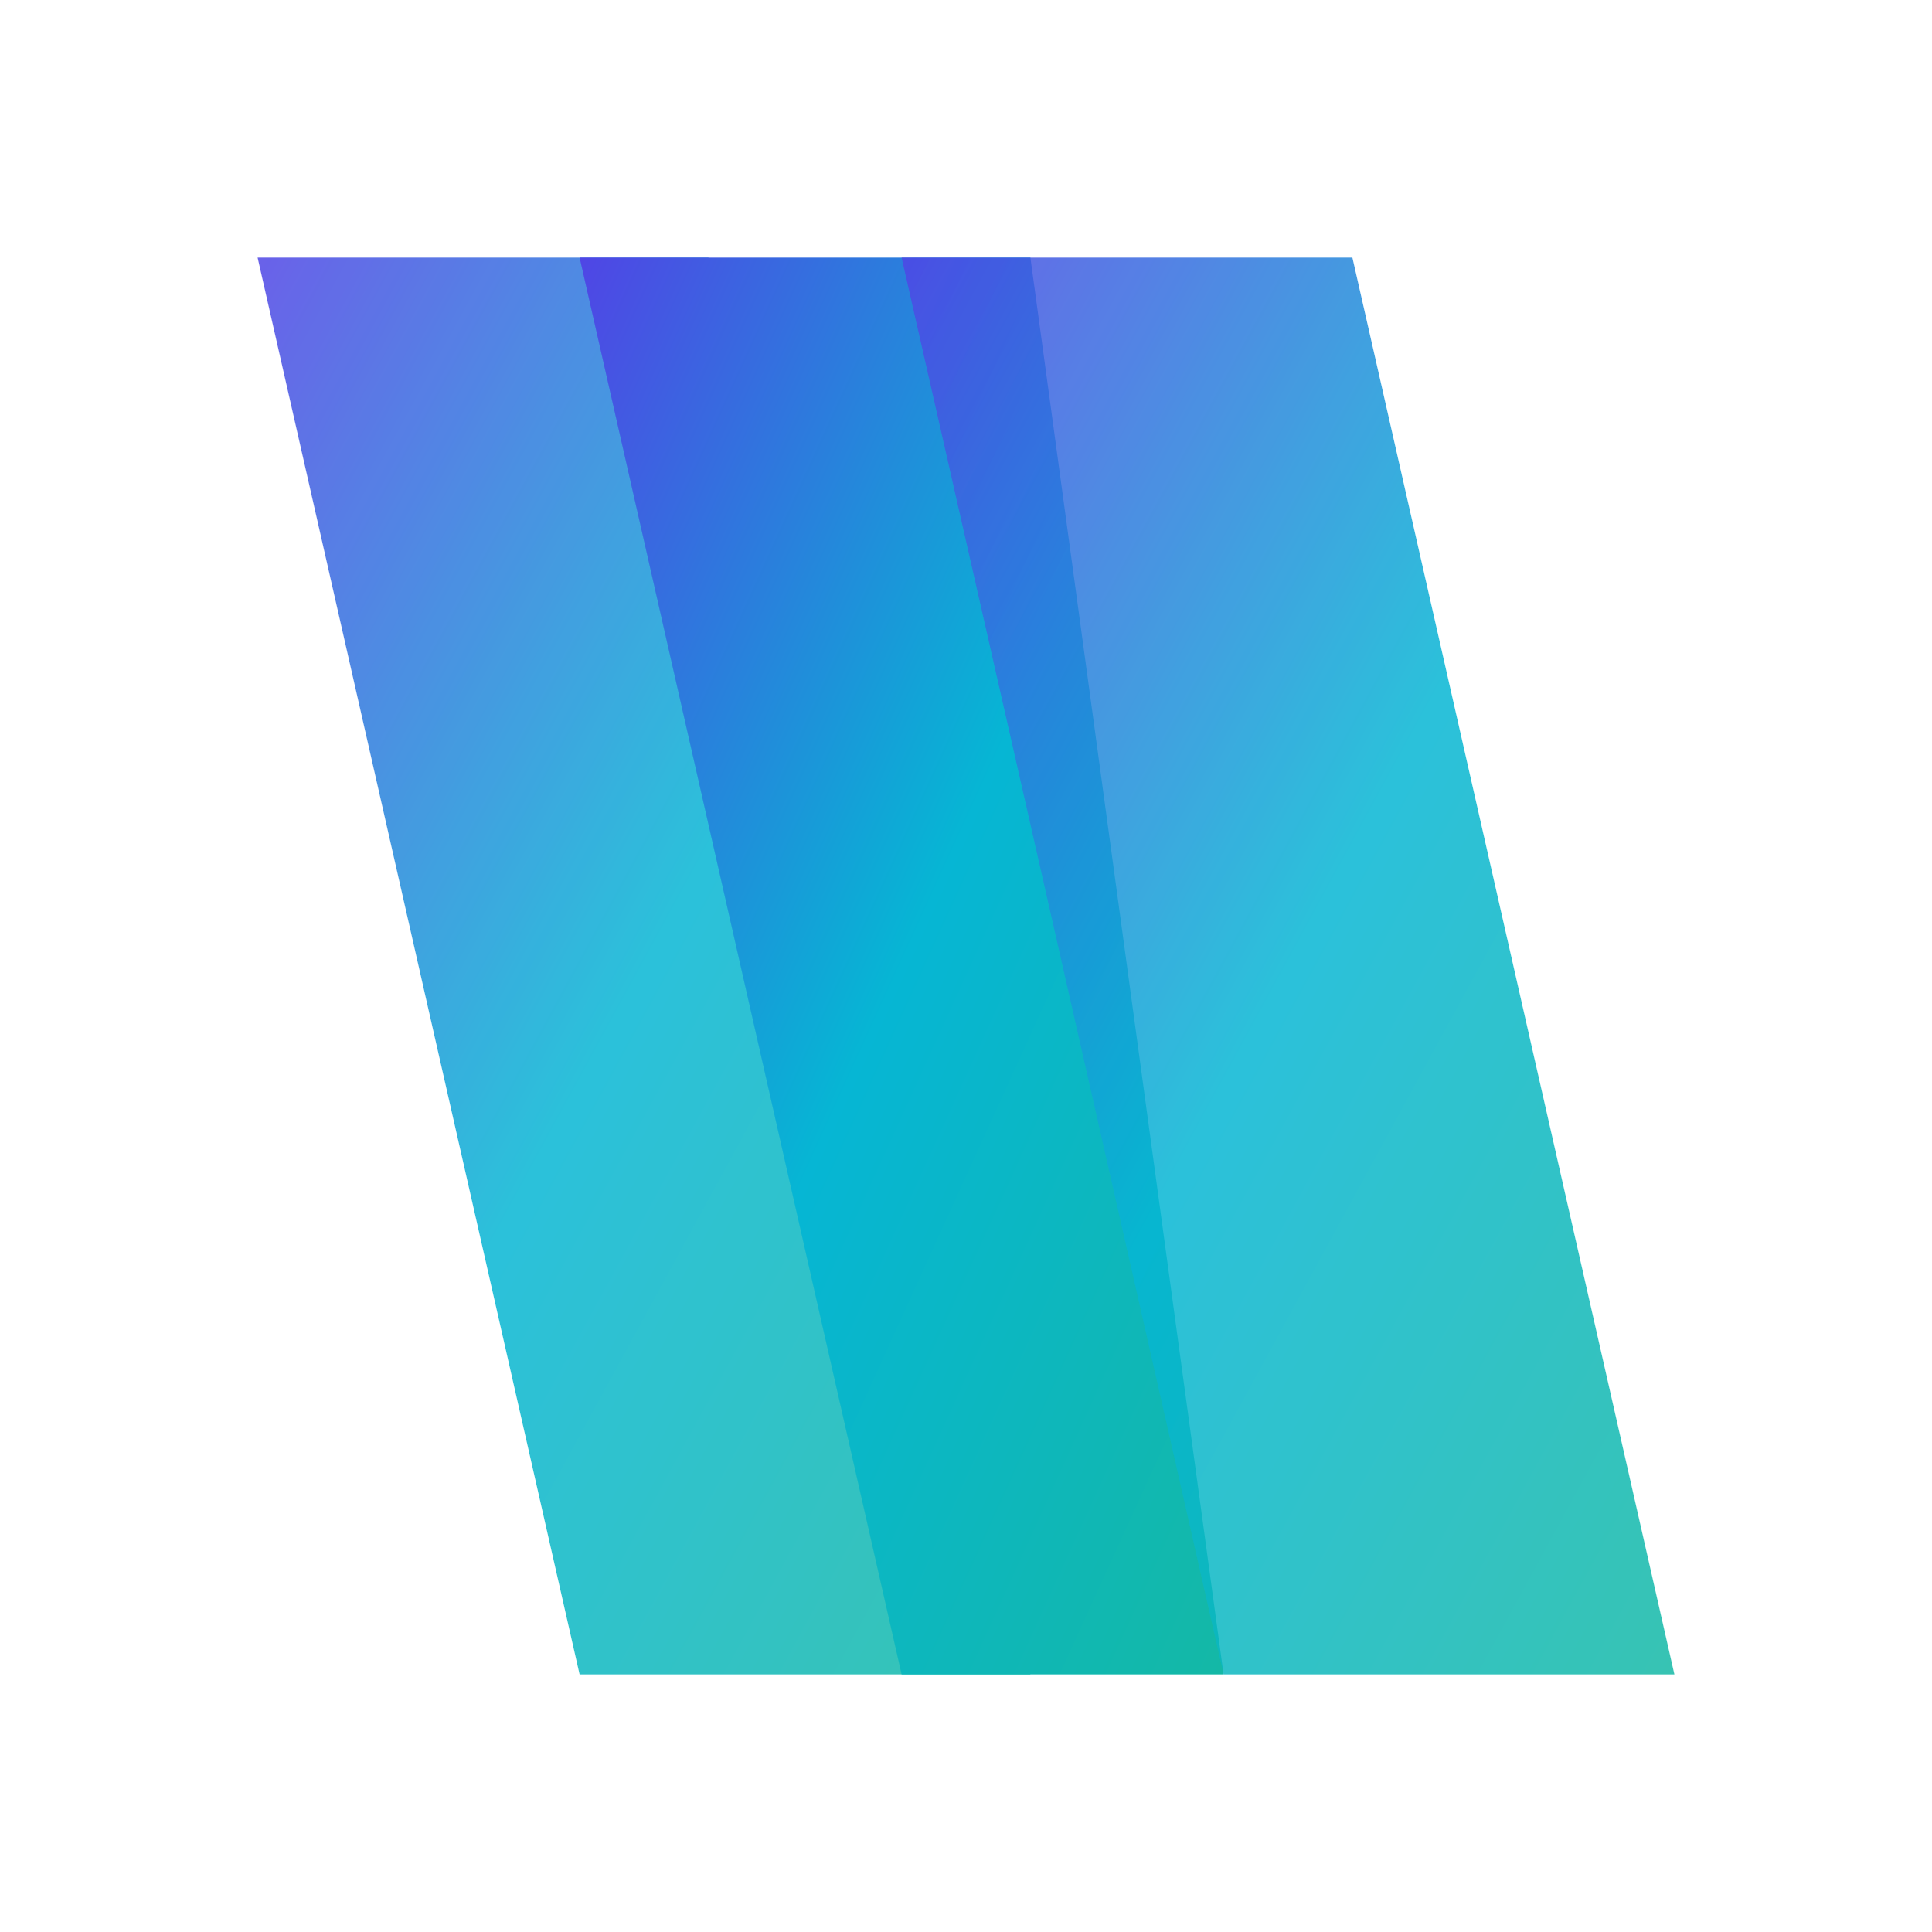
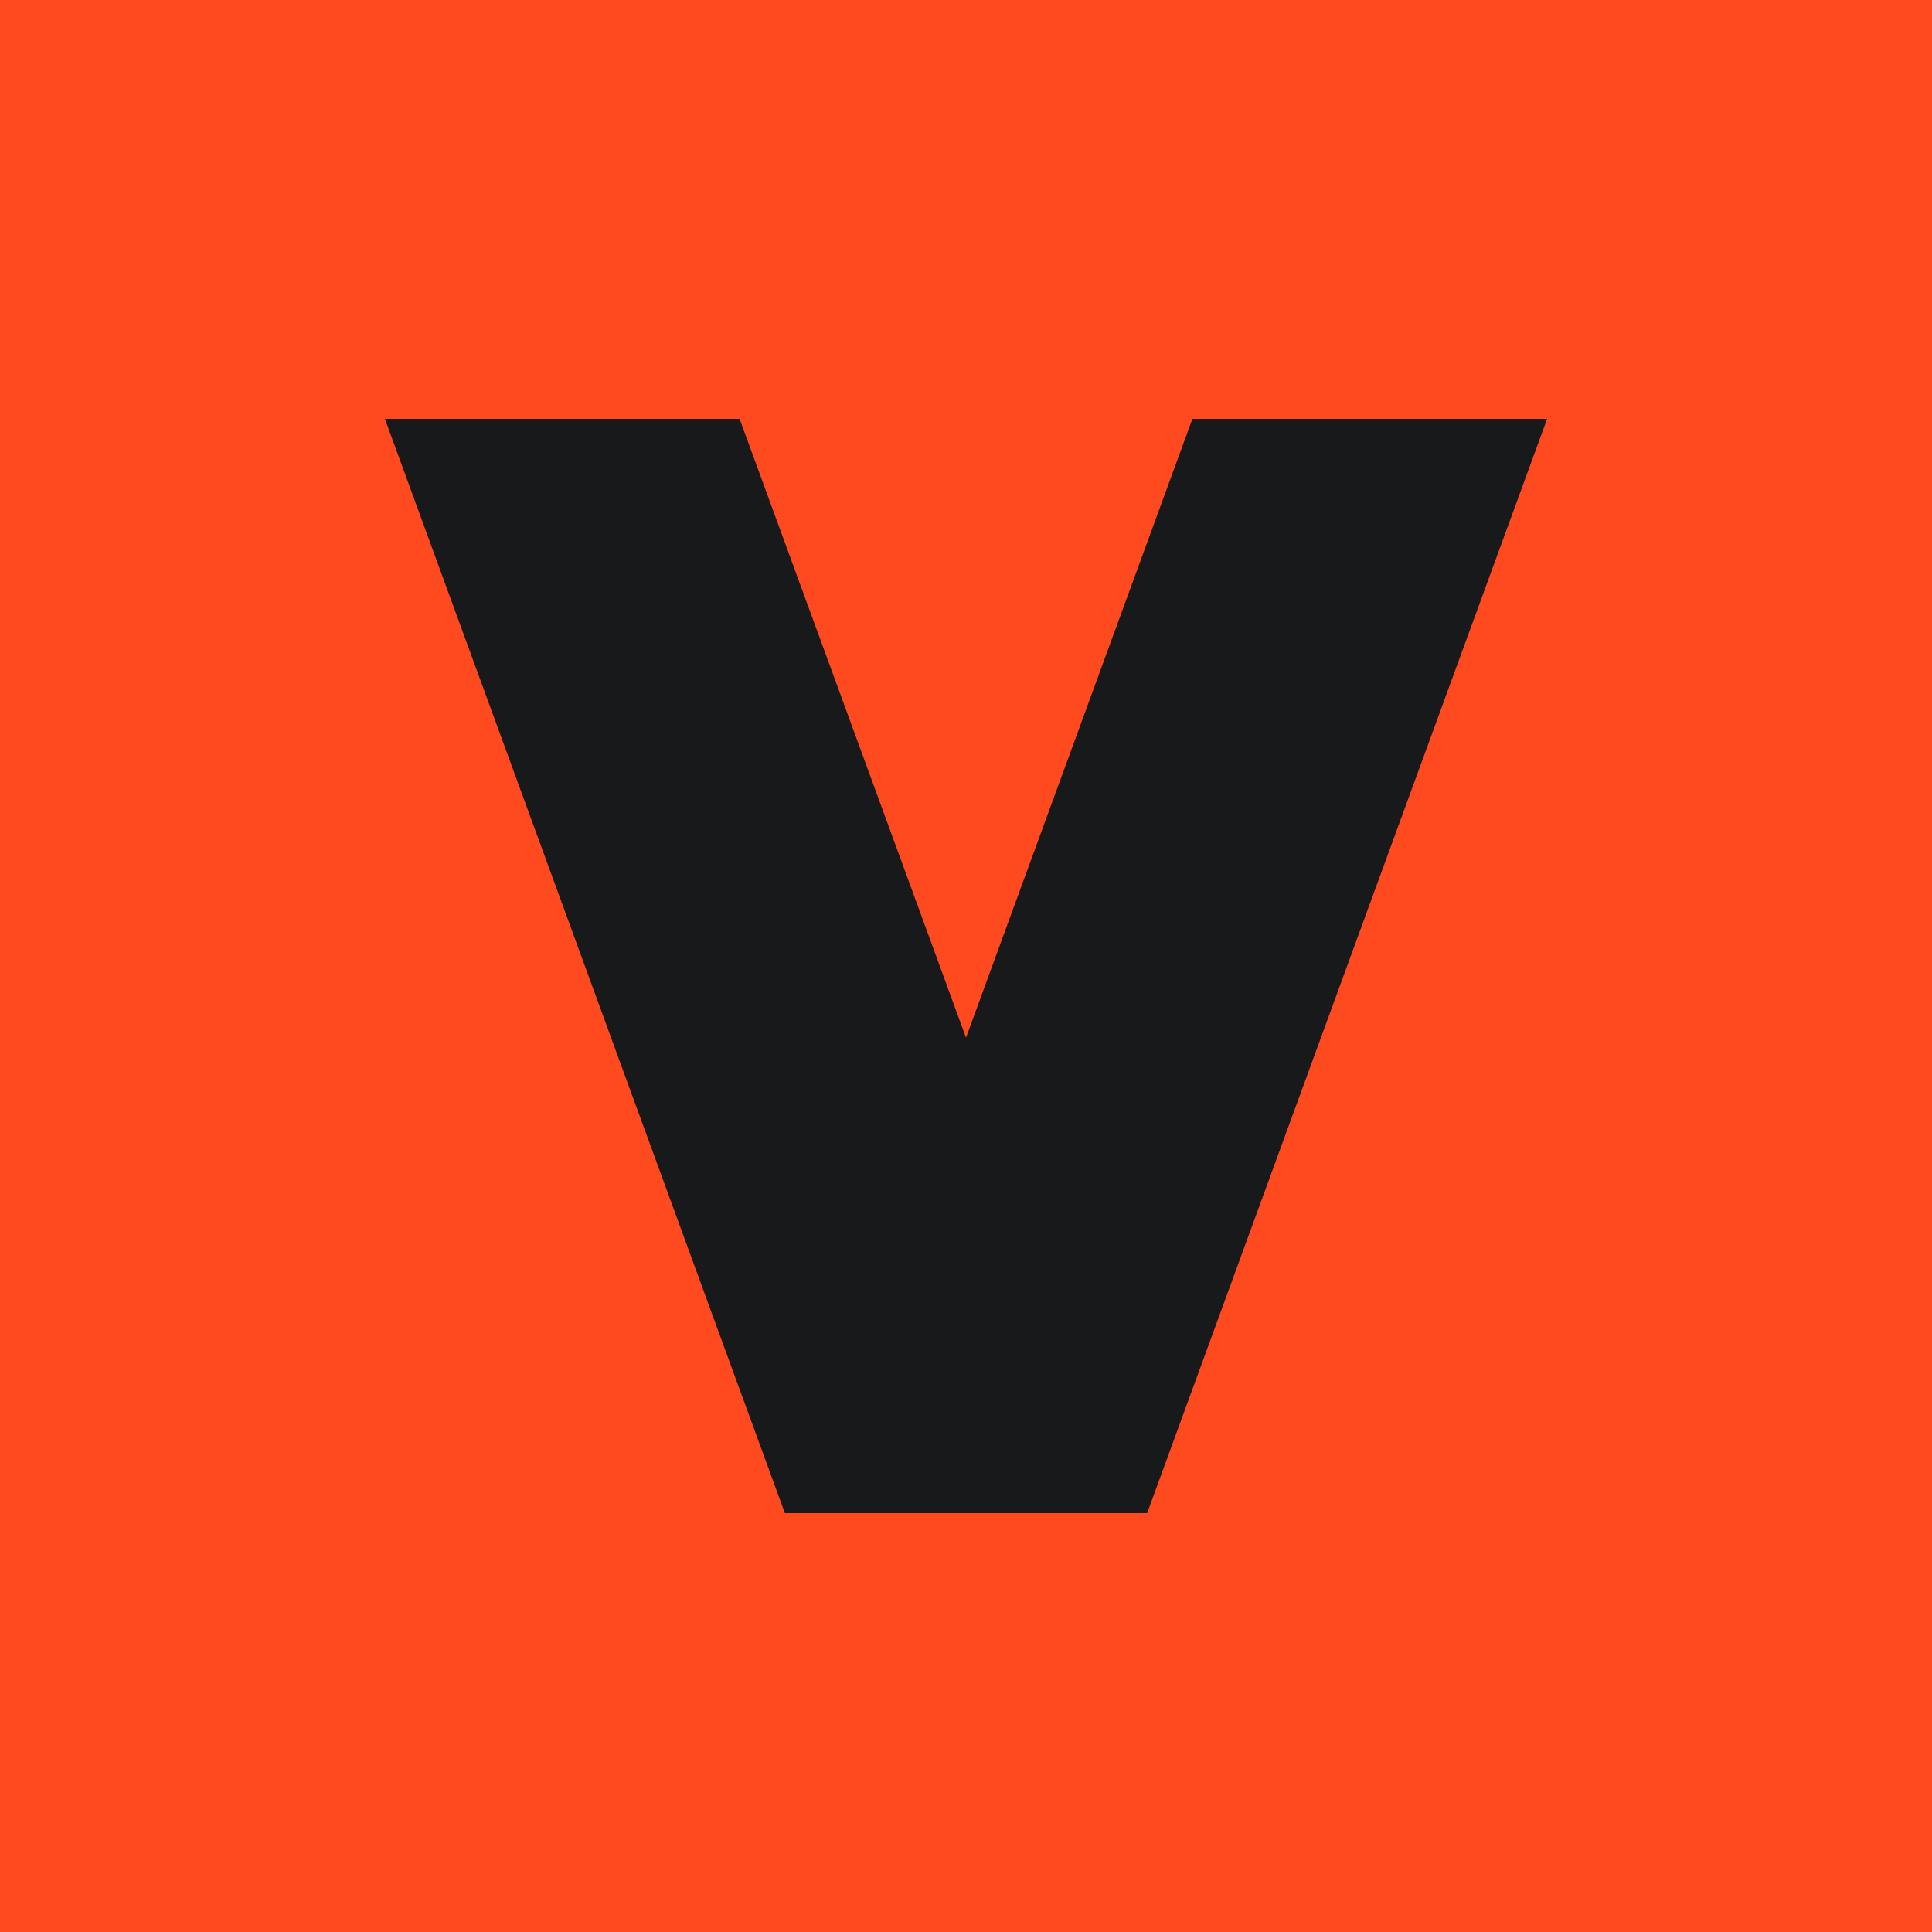
- <svg xmlns="http://www.w3.org/2000/svg" width="60" height="60" viewBox="0 0 60 60" fill="none">
-   <defs>
-     <linearGradient id="vGrad" x1="0%" y1="0%" x2="100%" y2="100%">
-       <stop offset="0%" style="stop-color:#4F46E5;stop-opacity:1" />
-       <stop offset="50%" style="stop-color:#06B6D4;stop-opacity:1" />
-       <stop offset="100%" style="stop-color:#14B8A6;stop-opacity:1" />
-     </linearGradient>
-   </defs>
-   <path d="M8 8 L22 8 L32 52 L18 52 Z" fill="url(#vGrad)" opacity="0.85" />
-   <path d="M18 8 L32 8 L38 52 L28 52 Z" fill="url(#vGrad)" />
-   <path d="M28 8 L42 8 L52 52 L38 52 Z" fill="url(#vGrad)" opacity="0.85" />
+ <svg xmlns="http://www.w3.org/2000/svg" width="60" height="60" viewBox="0 0 512 512">
+   <rect width="512" height="512" fill="#ff4a1f" />
+   <polygon fill="#18191b" points="102,111 196,111 256,275 316,111 410,111 304,401 208,401" />
</svg>
